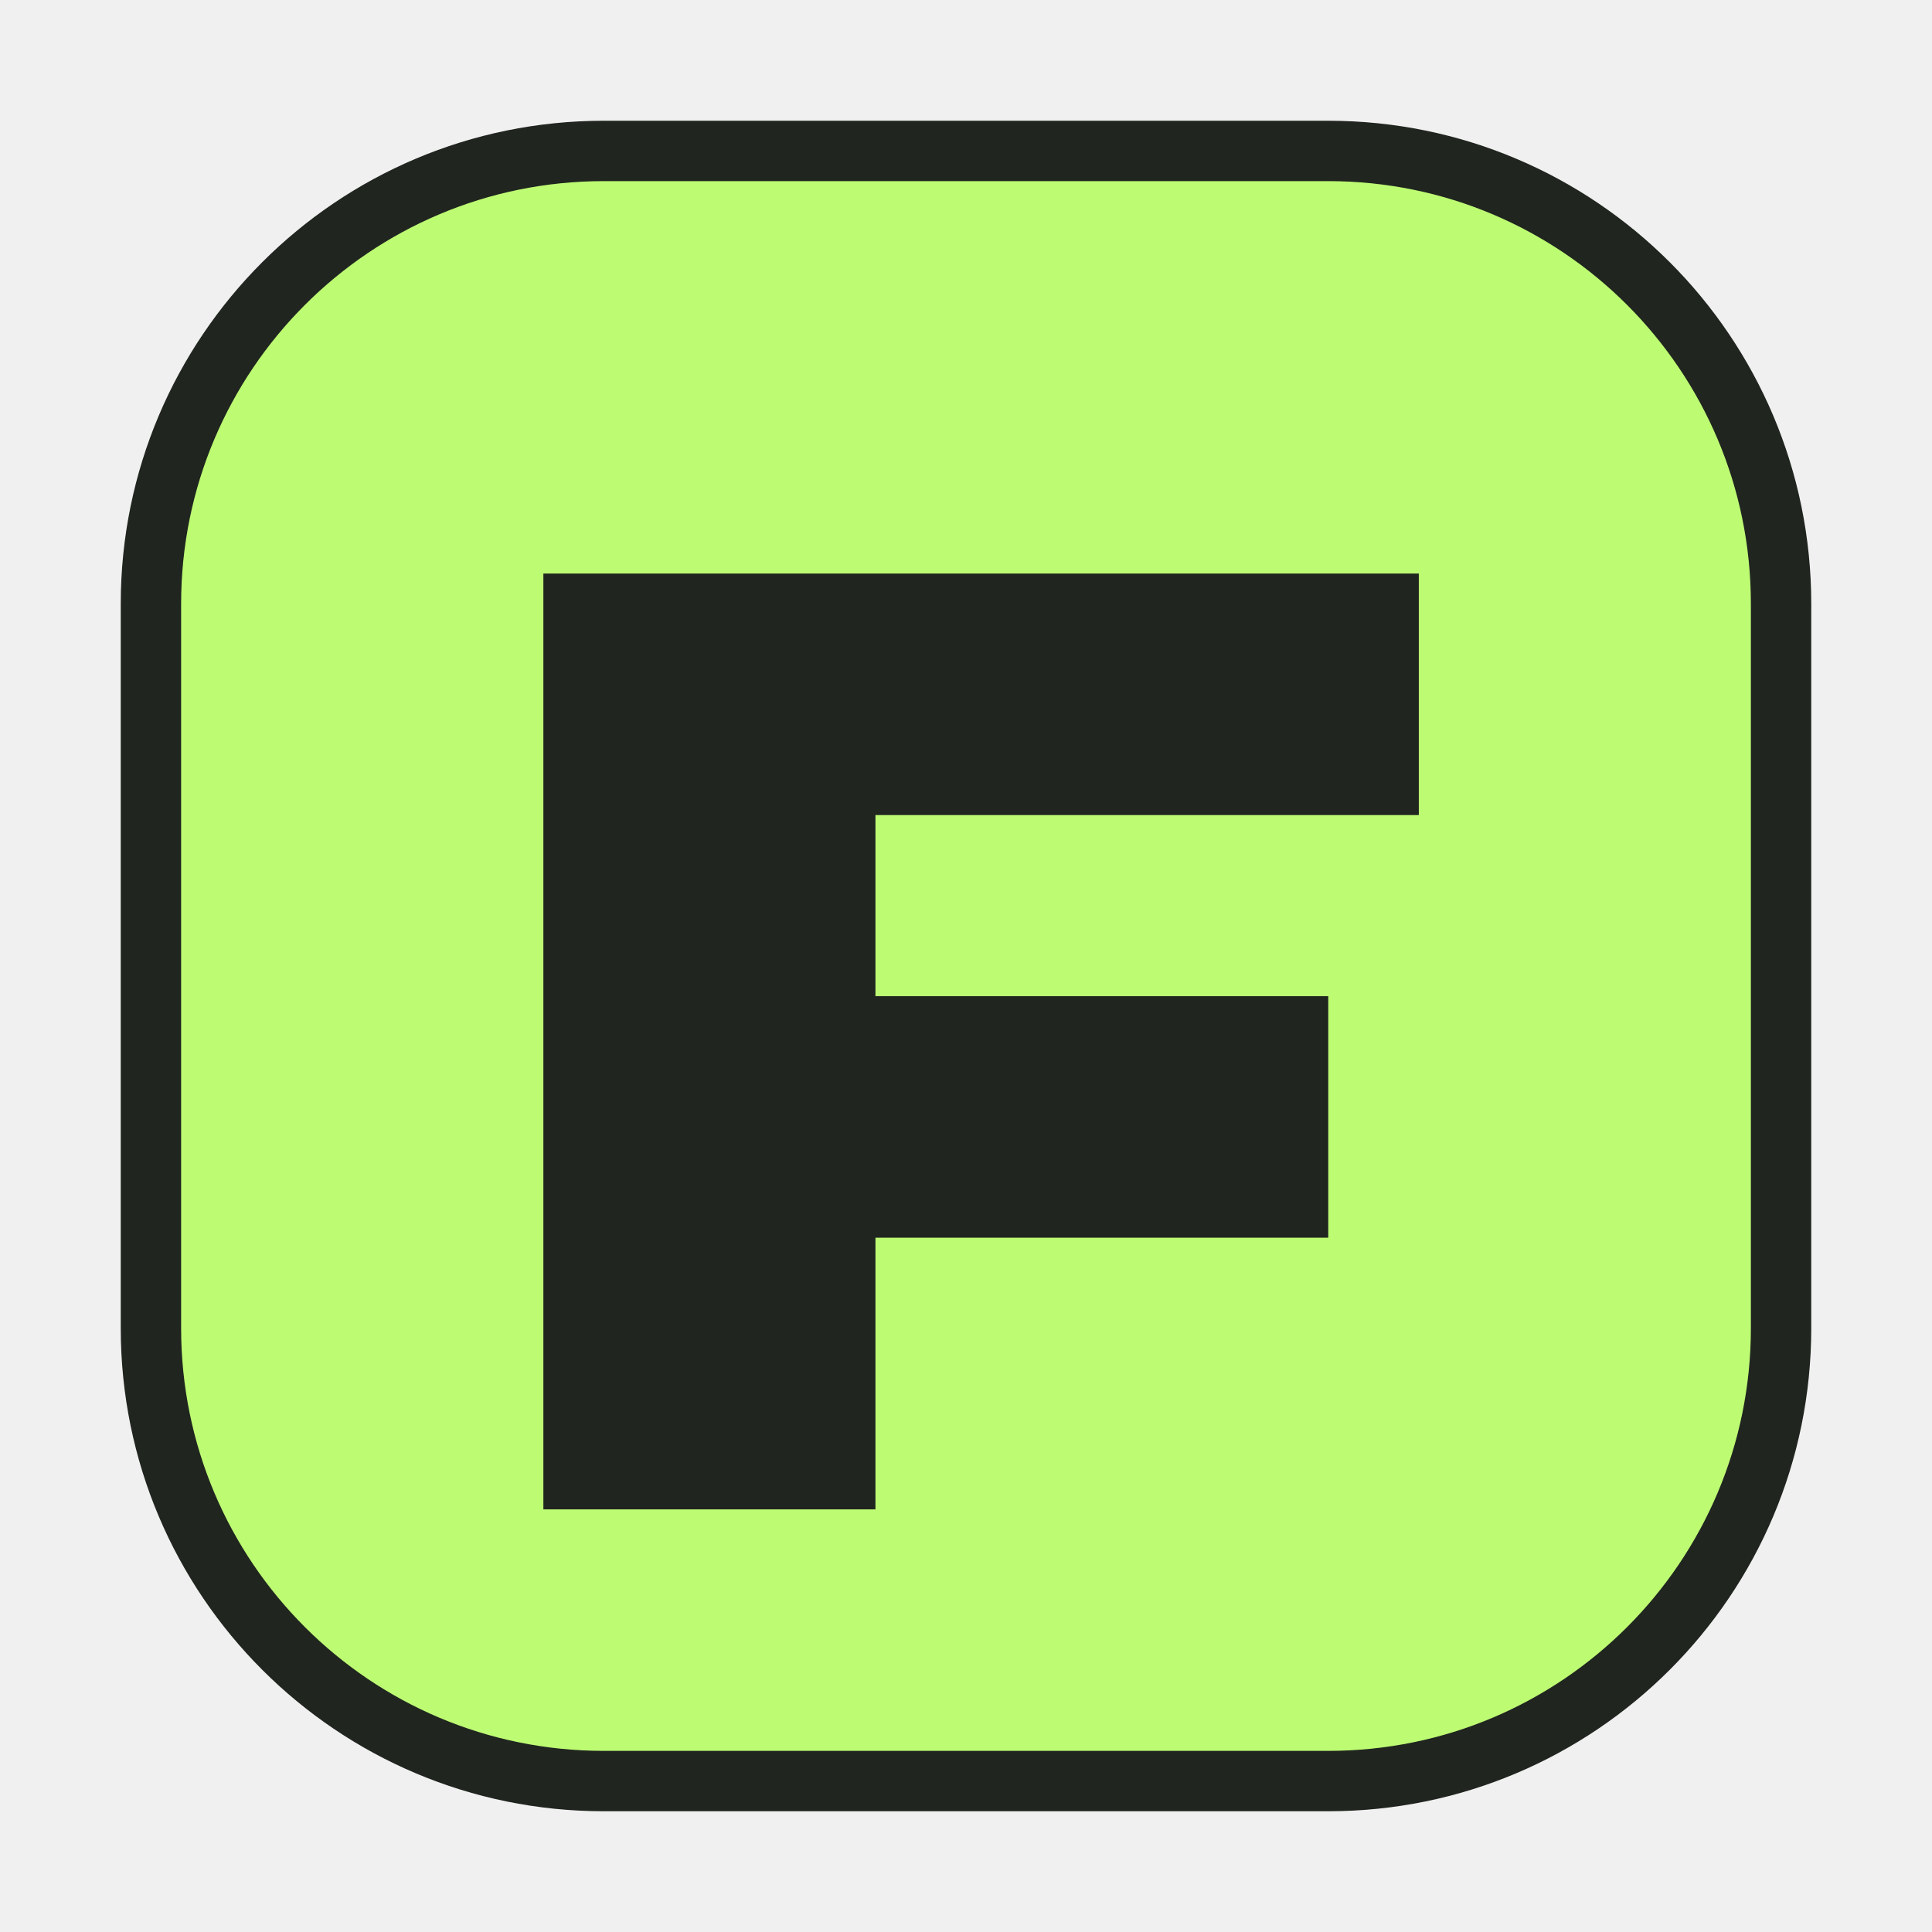
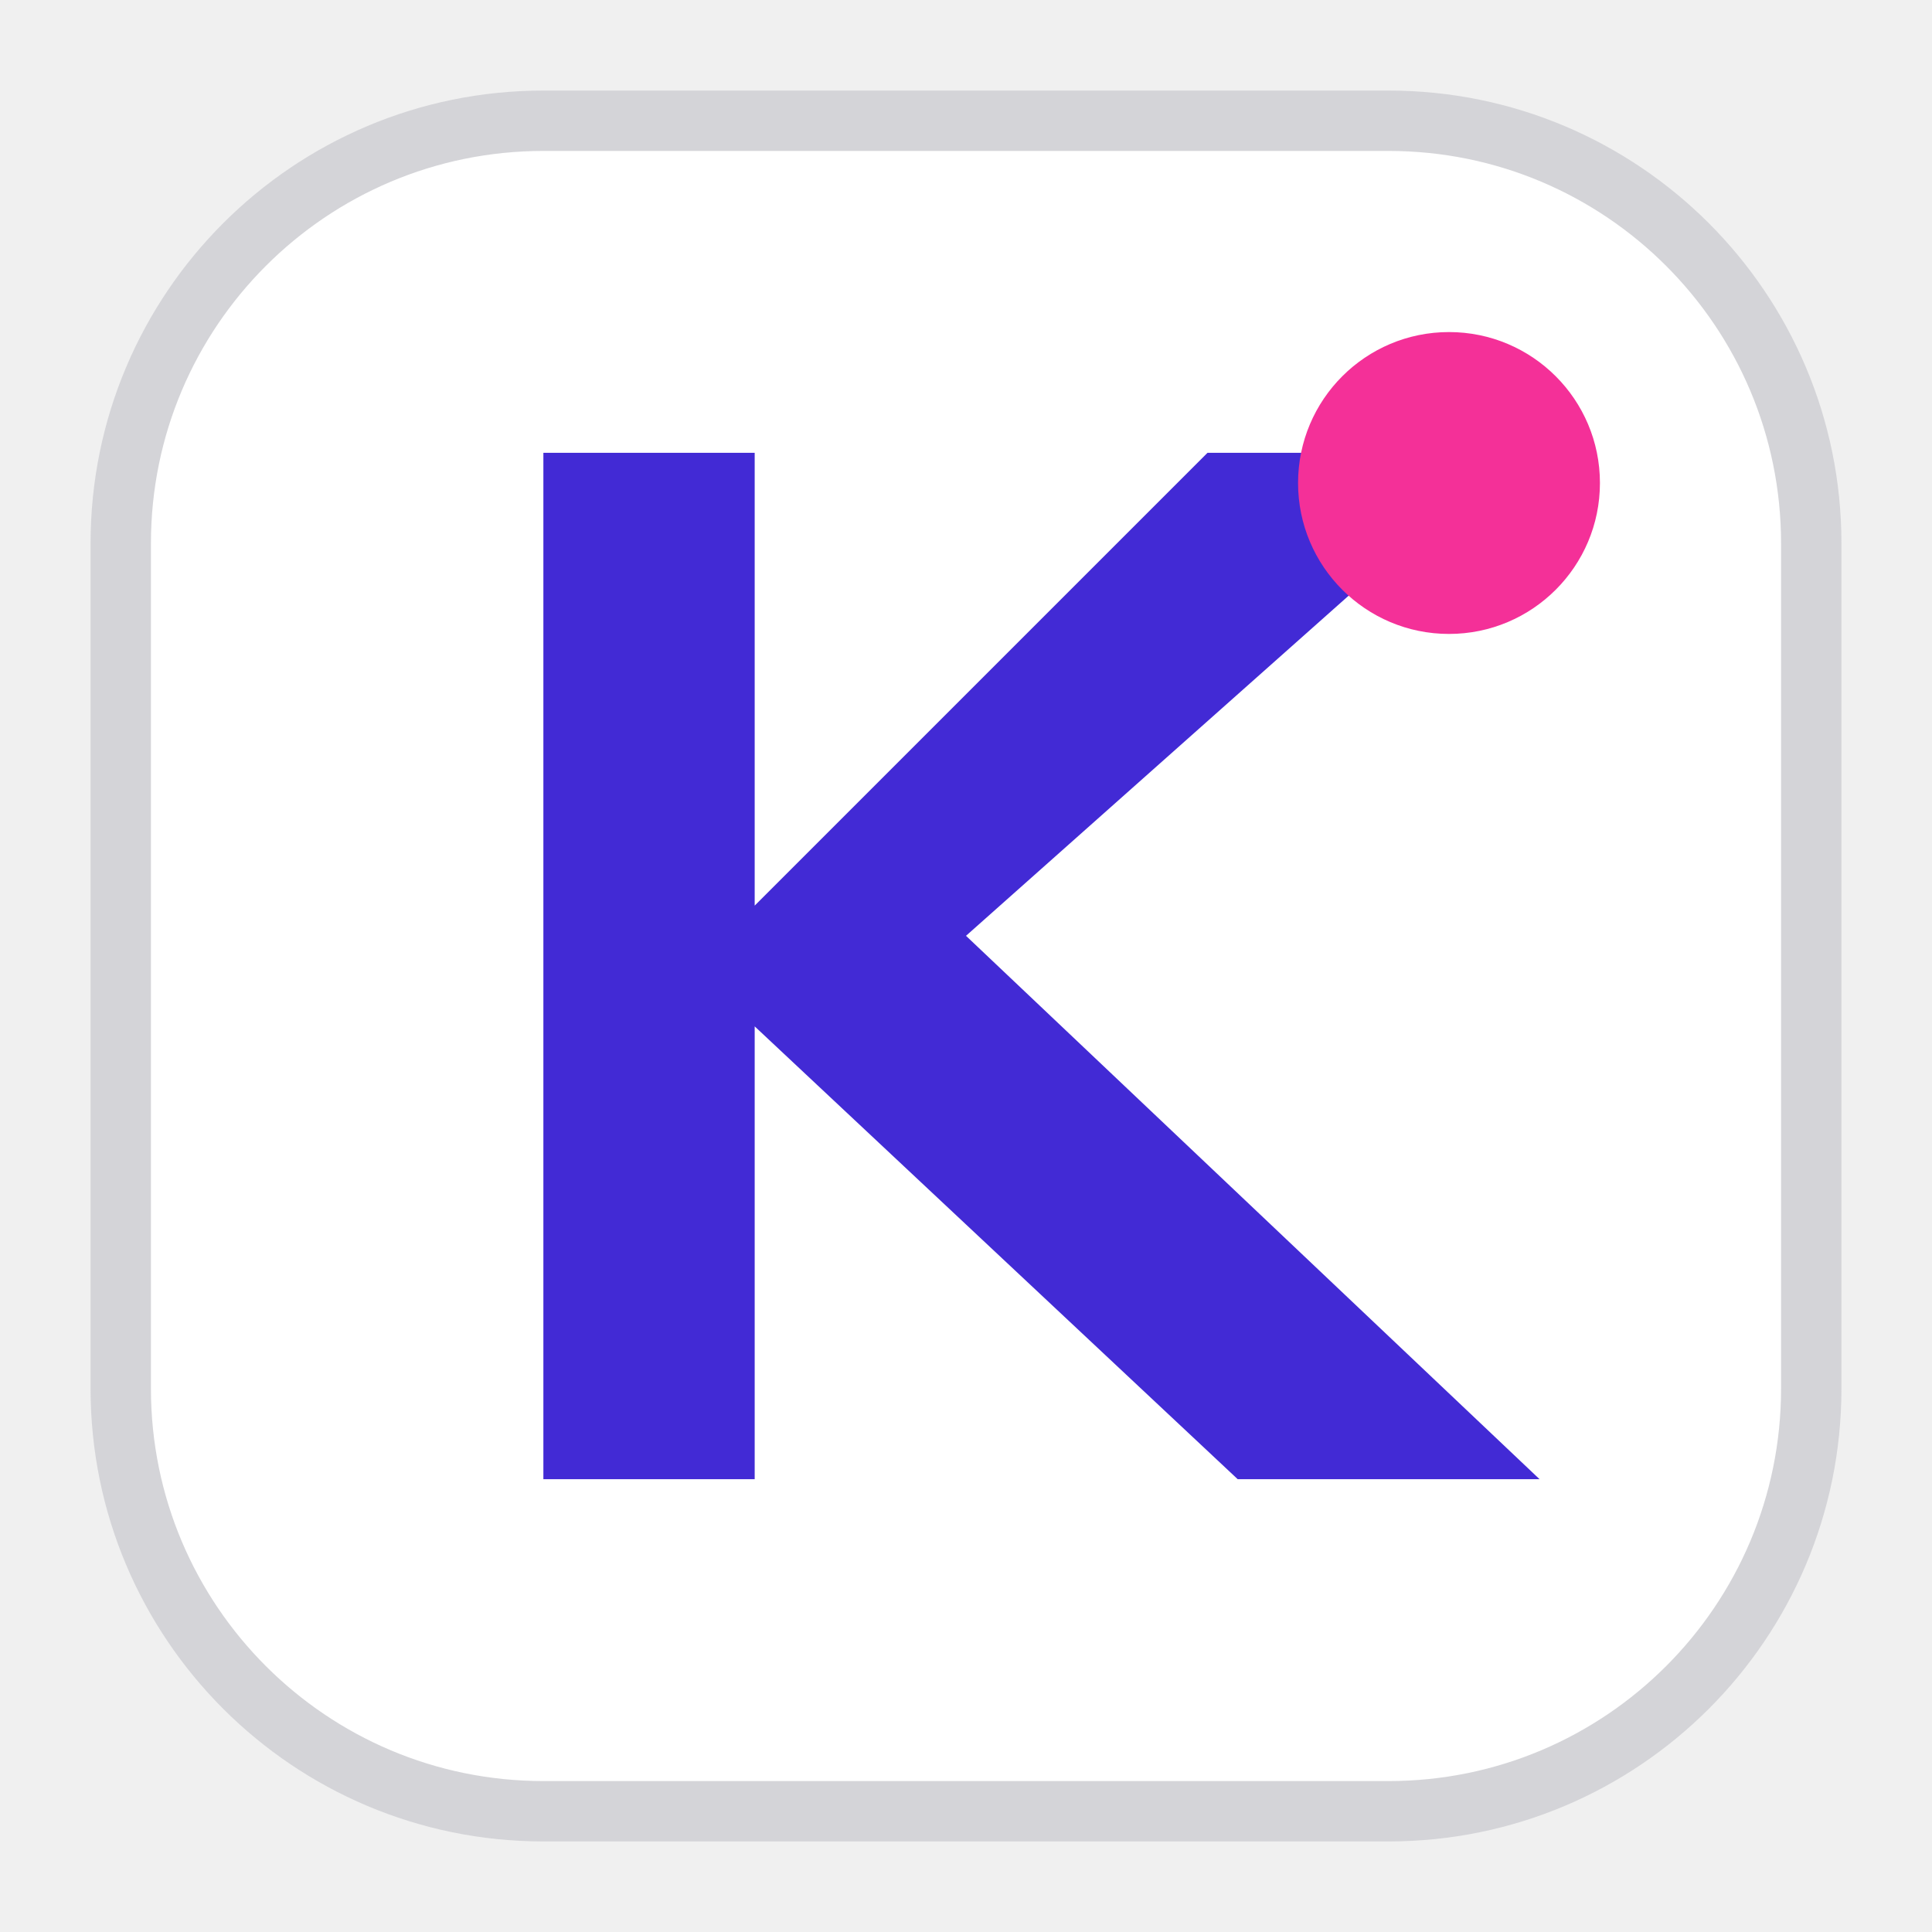
<svg xmlns="http://www.w3.org/2000/svg" viewBox="0 0 64 64">
-   <rect x="5" y="5" width="54" height="54" rx="15" fill="#bdfb73" stroke="#20251f" stroke-width="2" />
-   <path d="M18 19h29v8H29v6h15v8H29v9H18z" fill="#20251f" />
+   <rect x="4" y="4" width="56" height="56" rx="14" fill="#fff" stroke="#D4D4D8" stroke-width="2" />
+   <path d="M18 15h7v15l15-15h10L32 31l19 18H41L25 34v15h-7z" fill="#422AD5" />
+   <circle cx="48" cy="16" r="5" fill="#F43098" />
</svg>
